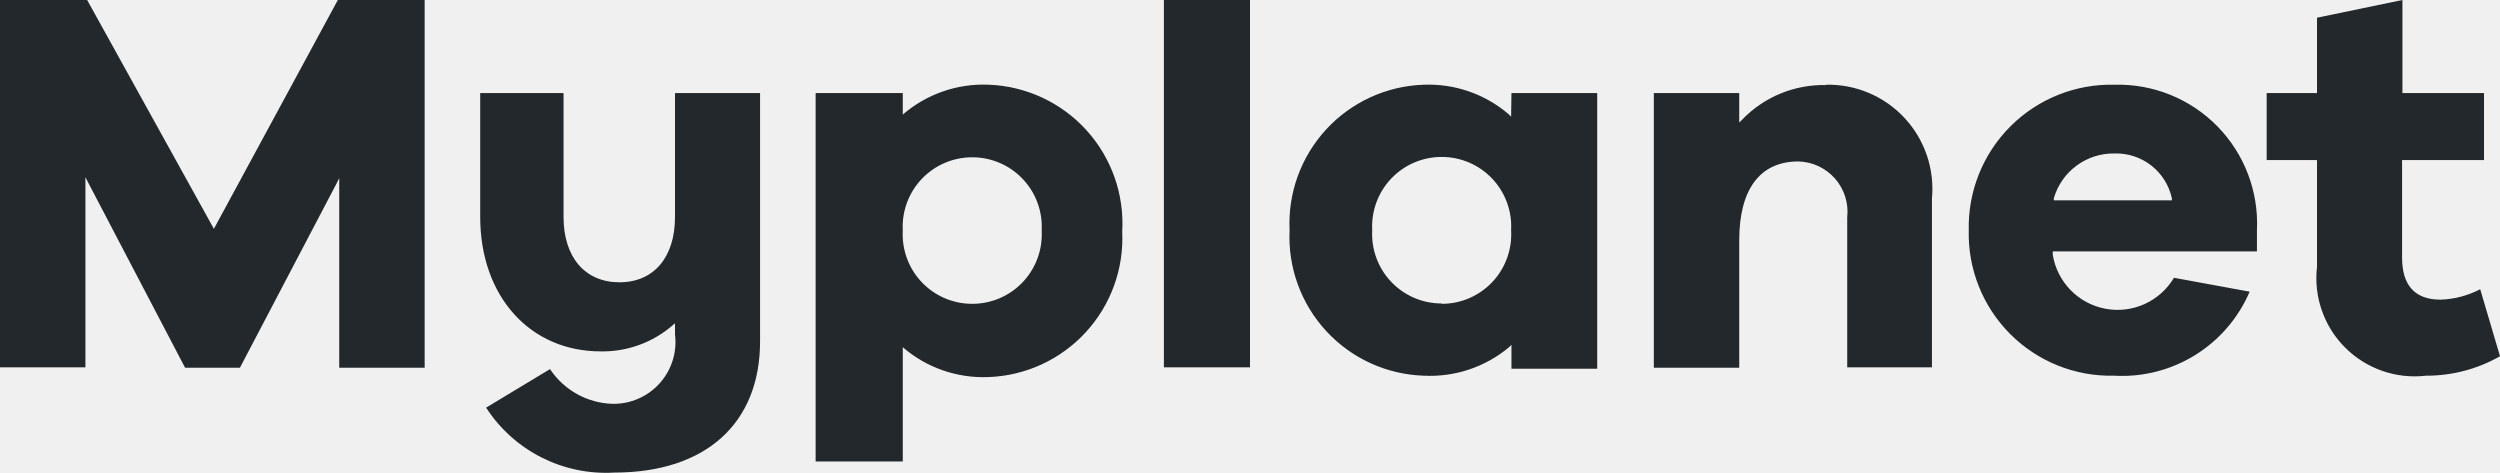
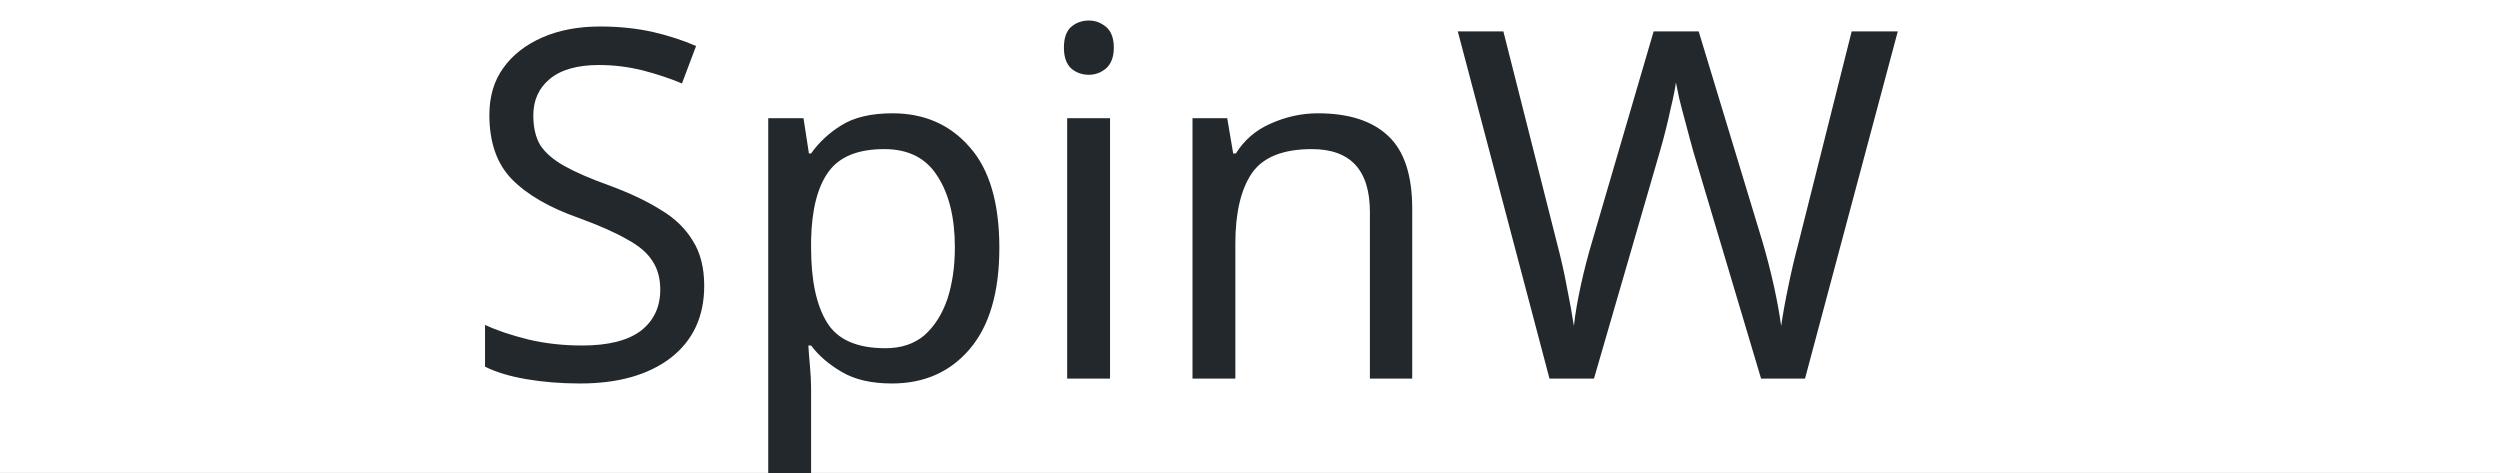
- <svg xmlns="http://www.w3.org/2000/svg" id="Layer_1" data-name="Layer 1" viewBox="0 0 72 13.61">
-   <defs>
-     <style>.cls-1{fill:#22282b;}</style>
-   </defs>
-   <path class="cls-1" d="M6.16,6.59l0,.07,0-.07L2.51,0H0V10.58H2.46V5.1l.08.16,2.79,5.33H6.91l2.78-5.3.08-.16v5.46h2.46V0H9.73ZM28.48,2.44A3.55,3.55,0,0,0,26,3.3L26,3.37V2.68H23.49V13.29H26V9.89L26,10a3.55,3.55,0,0,0,2.46.86,4,4,0,0,0,3.86-4.19A4,4,0,0,0,28.48,2.44ZM28,8.75a2,2,0,0,1-2-2.11,2,2,0,0,1,2-2.11,2,2,0,0,1,2,2.11A2,2,0,0,1,28,8.75ZM60.9,2.44A4.1,4.1,0,0,0,56.7,6.63a4.09,4.09,0,0,0,4.18,4.19A4,4,0,0,0,64.79,8.4L62.61,8a1.89,1.89,0,0,1-3.49-.66V7.24H65V6.63A4,4,0,0,0,60.9,2.44ZM59.15,5.77l0-.06A1.79,1.79,0,0,1,60.9,4.42a1.64,1.64,0,0,1,1.65,1.29l0,.06Zm-39.71.48c0,1.16-.61,1.88-1.6,1.88s-1.61-.72-1.61-1.88V2.68h-2.4V6.25c0,2.28,1.43,3.87,3.47,3.87a3.08,3.08,0,0,0,2.07-.75l.07-.06v.32a1.78,1.78,0,0,1-1.8,2,2.24,2.24,0,0,1-1.8-1L14,11.74a4.11,4.11,0,0,0,3.69,1.87c2.63,0,4.2-1.41,4.2-3.78V2.68H19.44Zm33.15-3.8a3.25,3.25,0,0,0-2.42,1l-.08.08V2.68H47.63v7.91h2.46V6.92c0-1.47.6-2.27,1.7-2.27A1.45,1.45,0,0,1,53.2,6.26v4.32h2.44V5.72A3,3,0,0,0,52.58,2.44ZM33.52,10.58H36V0H33.52Zm10-7.22-.07-.07A3.55,3.55,0,0,0,41,2.44a4,4,0,0,0-3.86,4.19A4,4,0,0,0,41,10.82,3.55,3.55,0,0,0,43.46,10l.07-.07v.69H46V2.68H43.53Zm-2,5.38a2,2,0,0,1-2-2.11,2,2,0,0,1,2-2.11,2,2,0,0,1,2,2.11A2,2,0,0,1,41.53,8.75Zm29.91-.41a2.66,2.66,0,0,1-1.14.3c-.74,0-1.11-.41-1.11-1.21V4.61h2.36V2.68H69.19V0L66.73.51V2.68H65.28V4.61h1.45V7.68a2.83,2.83,0,0,0,3.14,3.14A4.26,4.26,0,0,0,72,10.26Z" />
+ <svg xmlns="http://www.w3.org/2000/svg" version="1.1" id="Layer_1" x="0px" y="0px" viewBox="0 0 72 13.6" style="enable-background:new 0 0 72 13.6;" xml:space="preserve">
+   <style type="text/css">
+ 	.st0{fill:#FFFFFF;}
+ 	.st1{fill:#22282B;}
+ 	.st2{font-family:'Silom';}
+ 	.st3{font-size:14px;}
+ </style>
+   <rect class="st0" width="72" height="13.6" />
+   <text transform="matrix(1 0 0 1 13.2501 10.9036)" class="st1 st2 st3">SpinW</text>
</svg>
